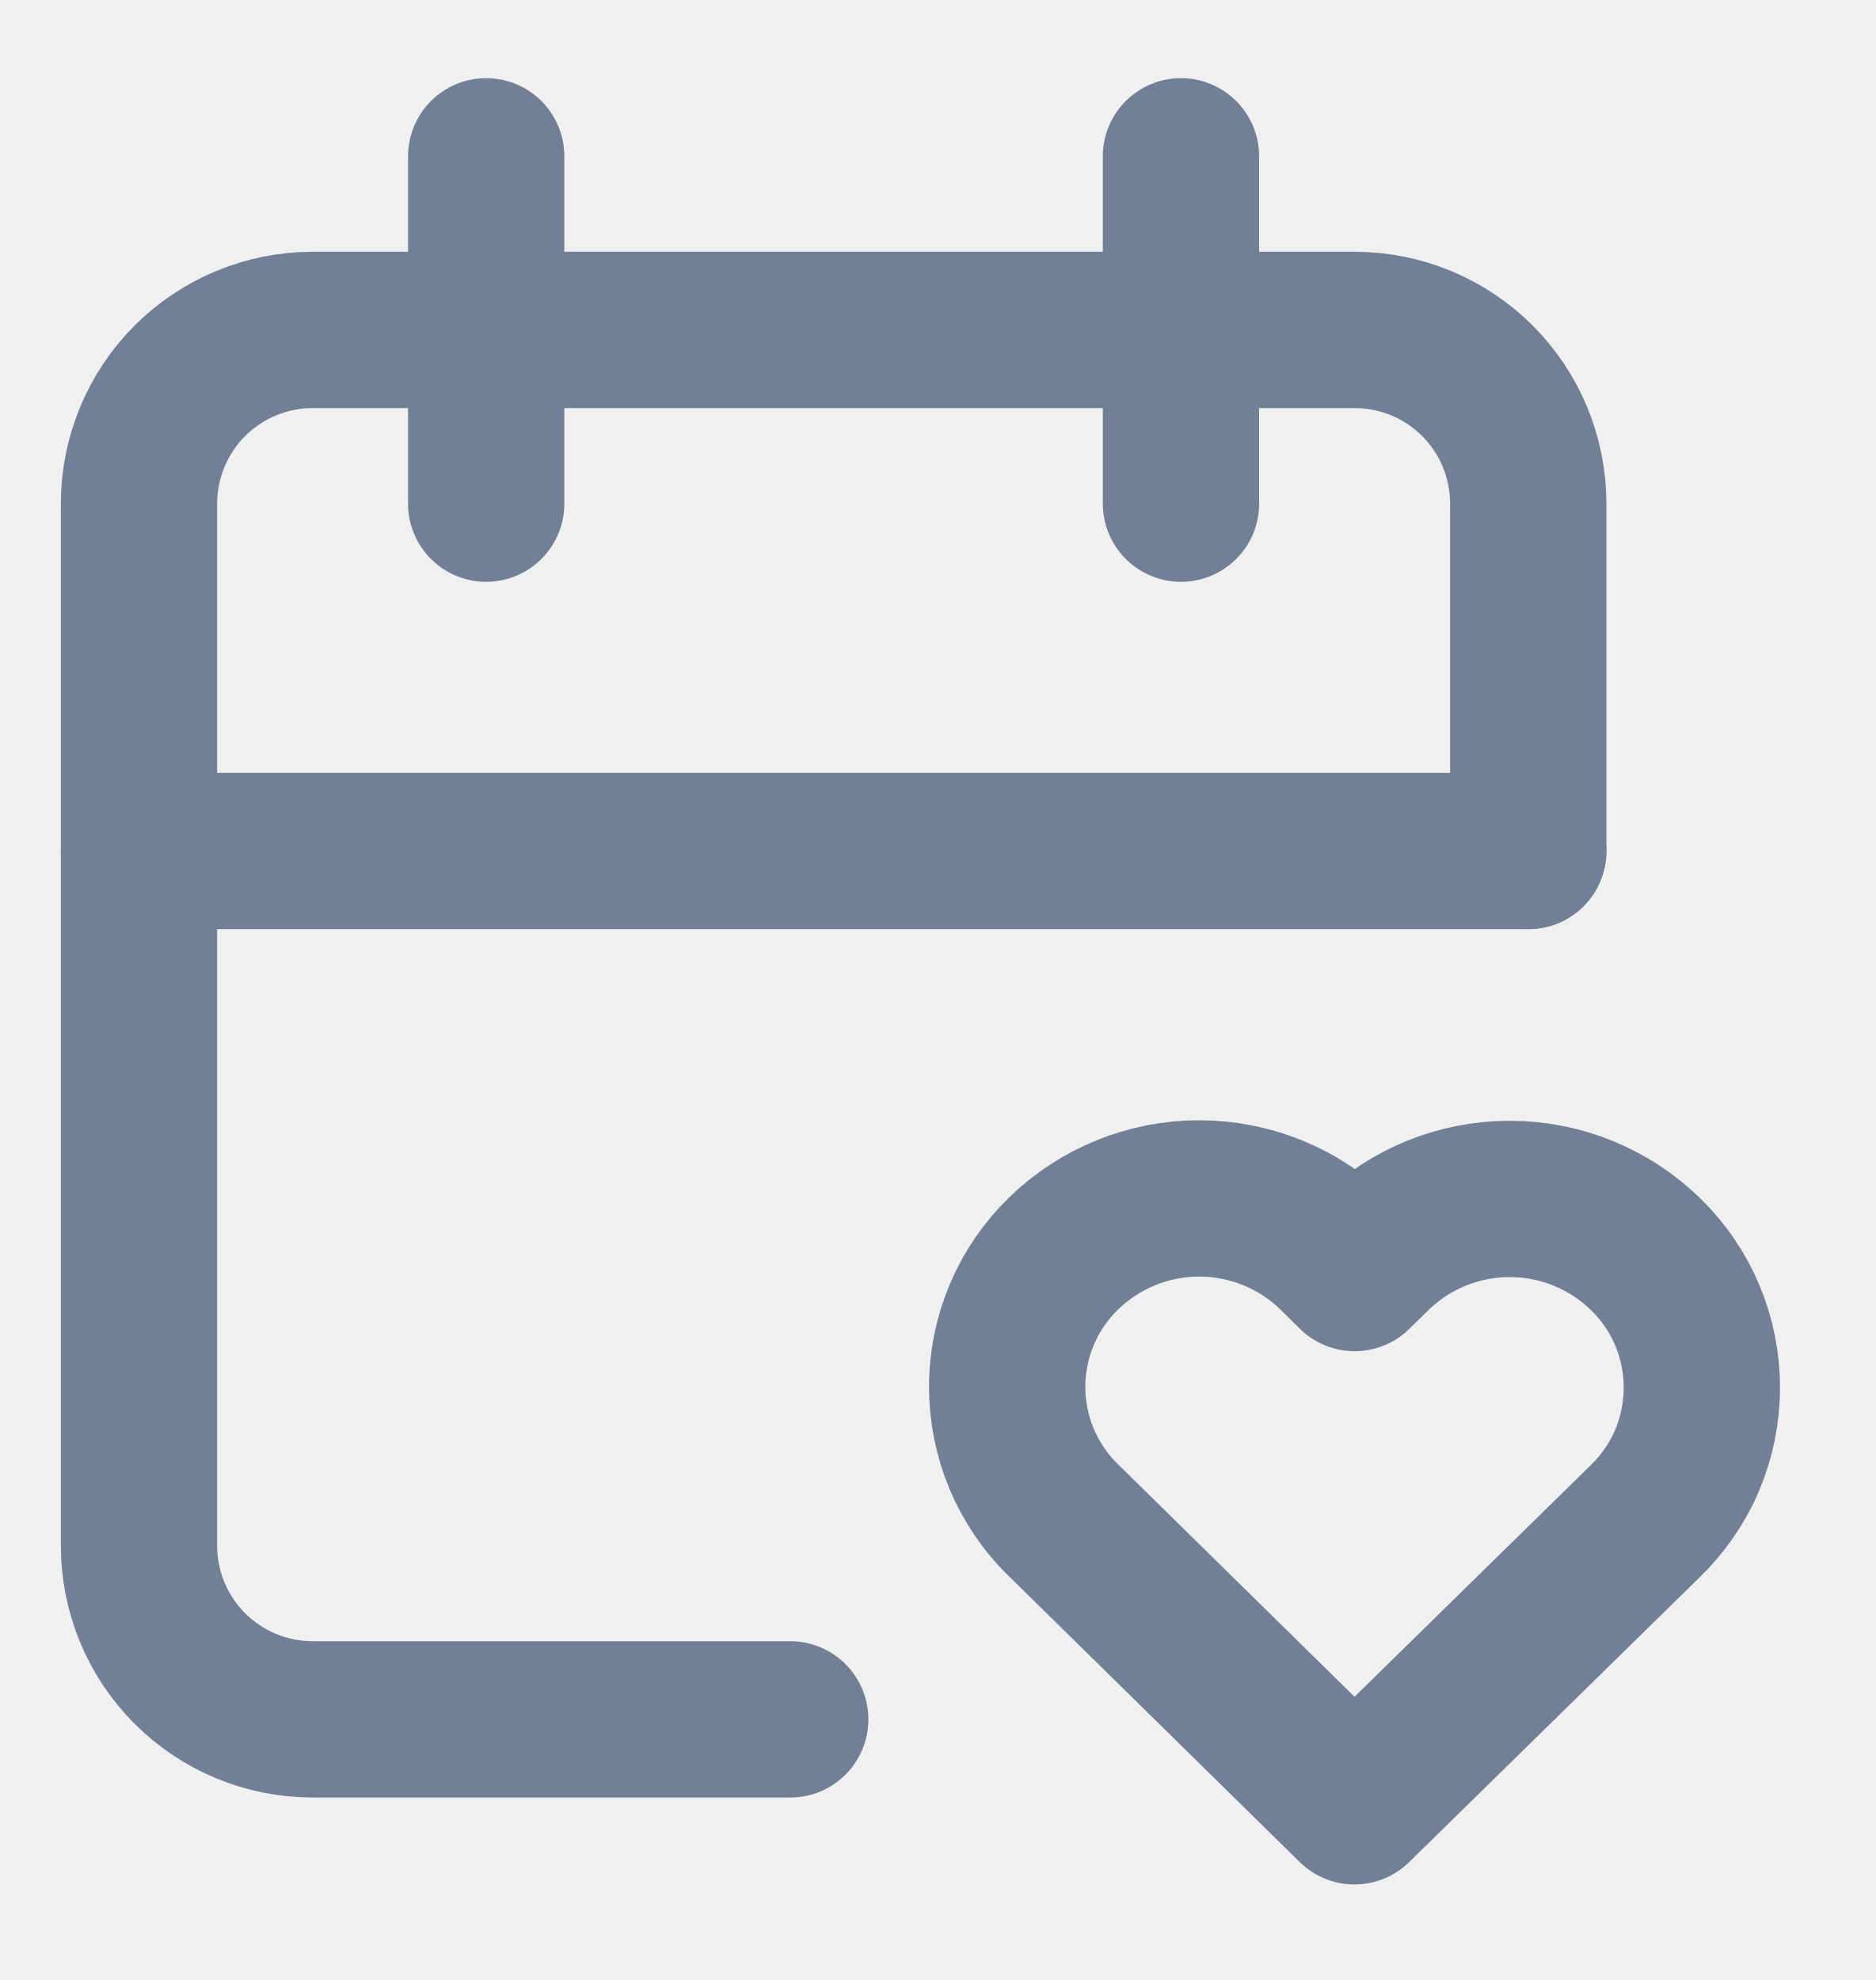
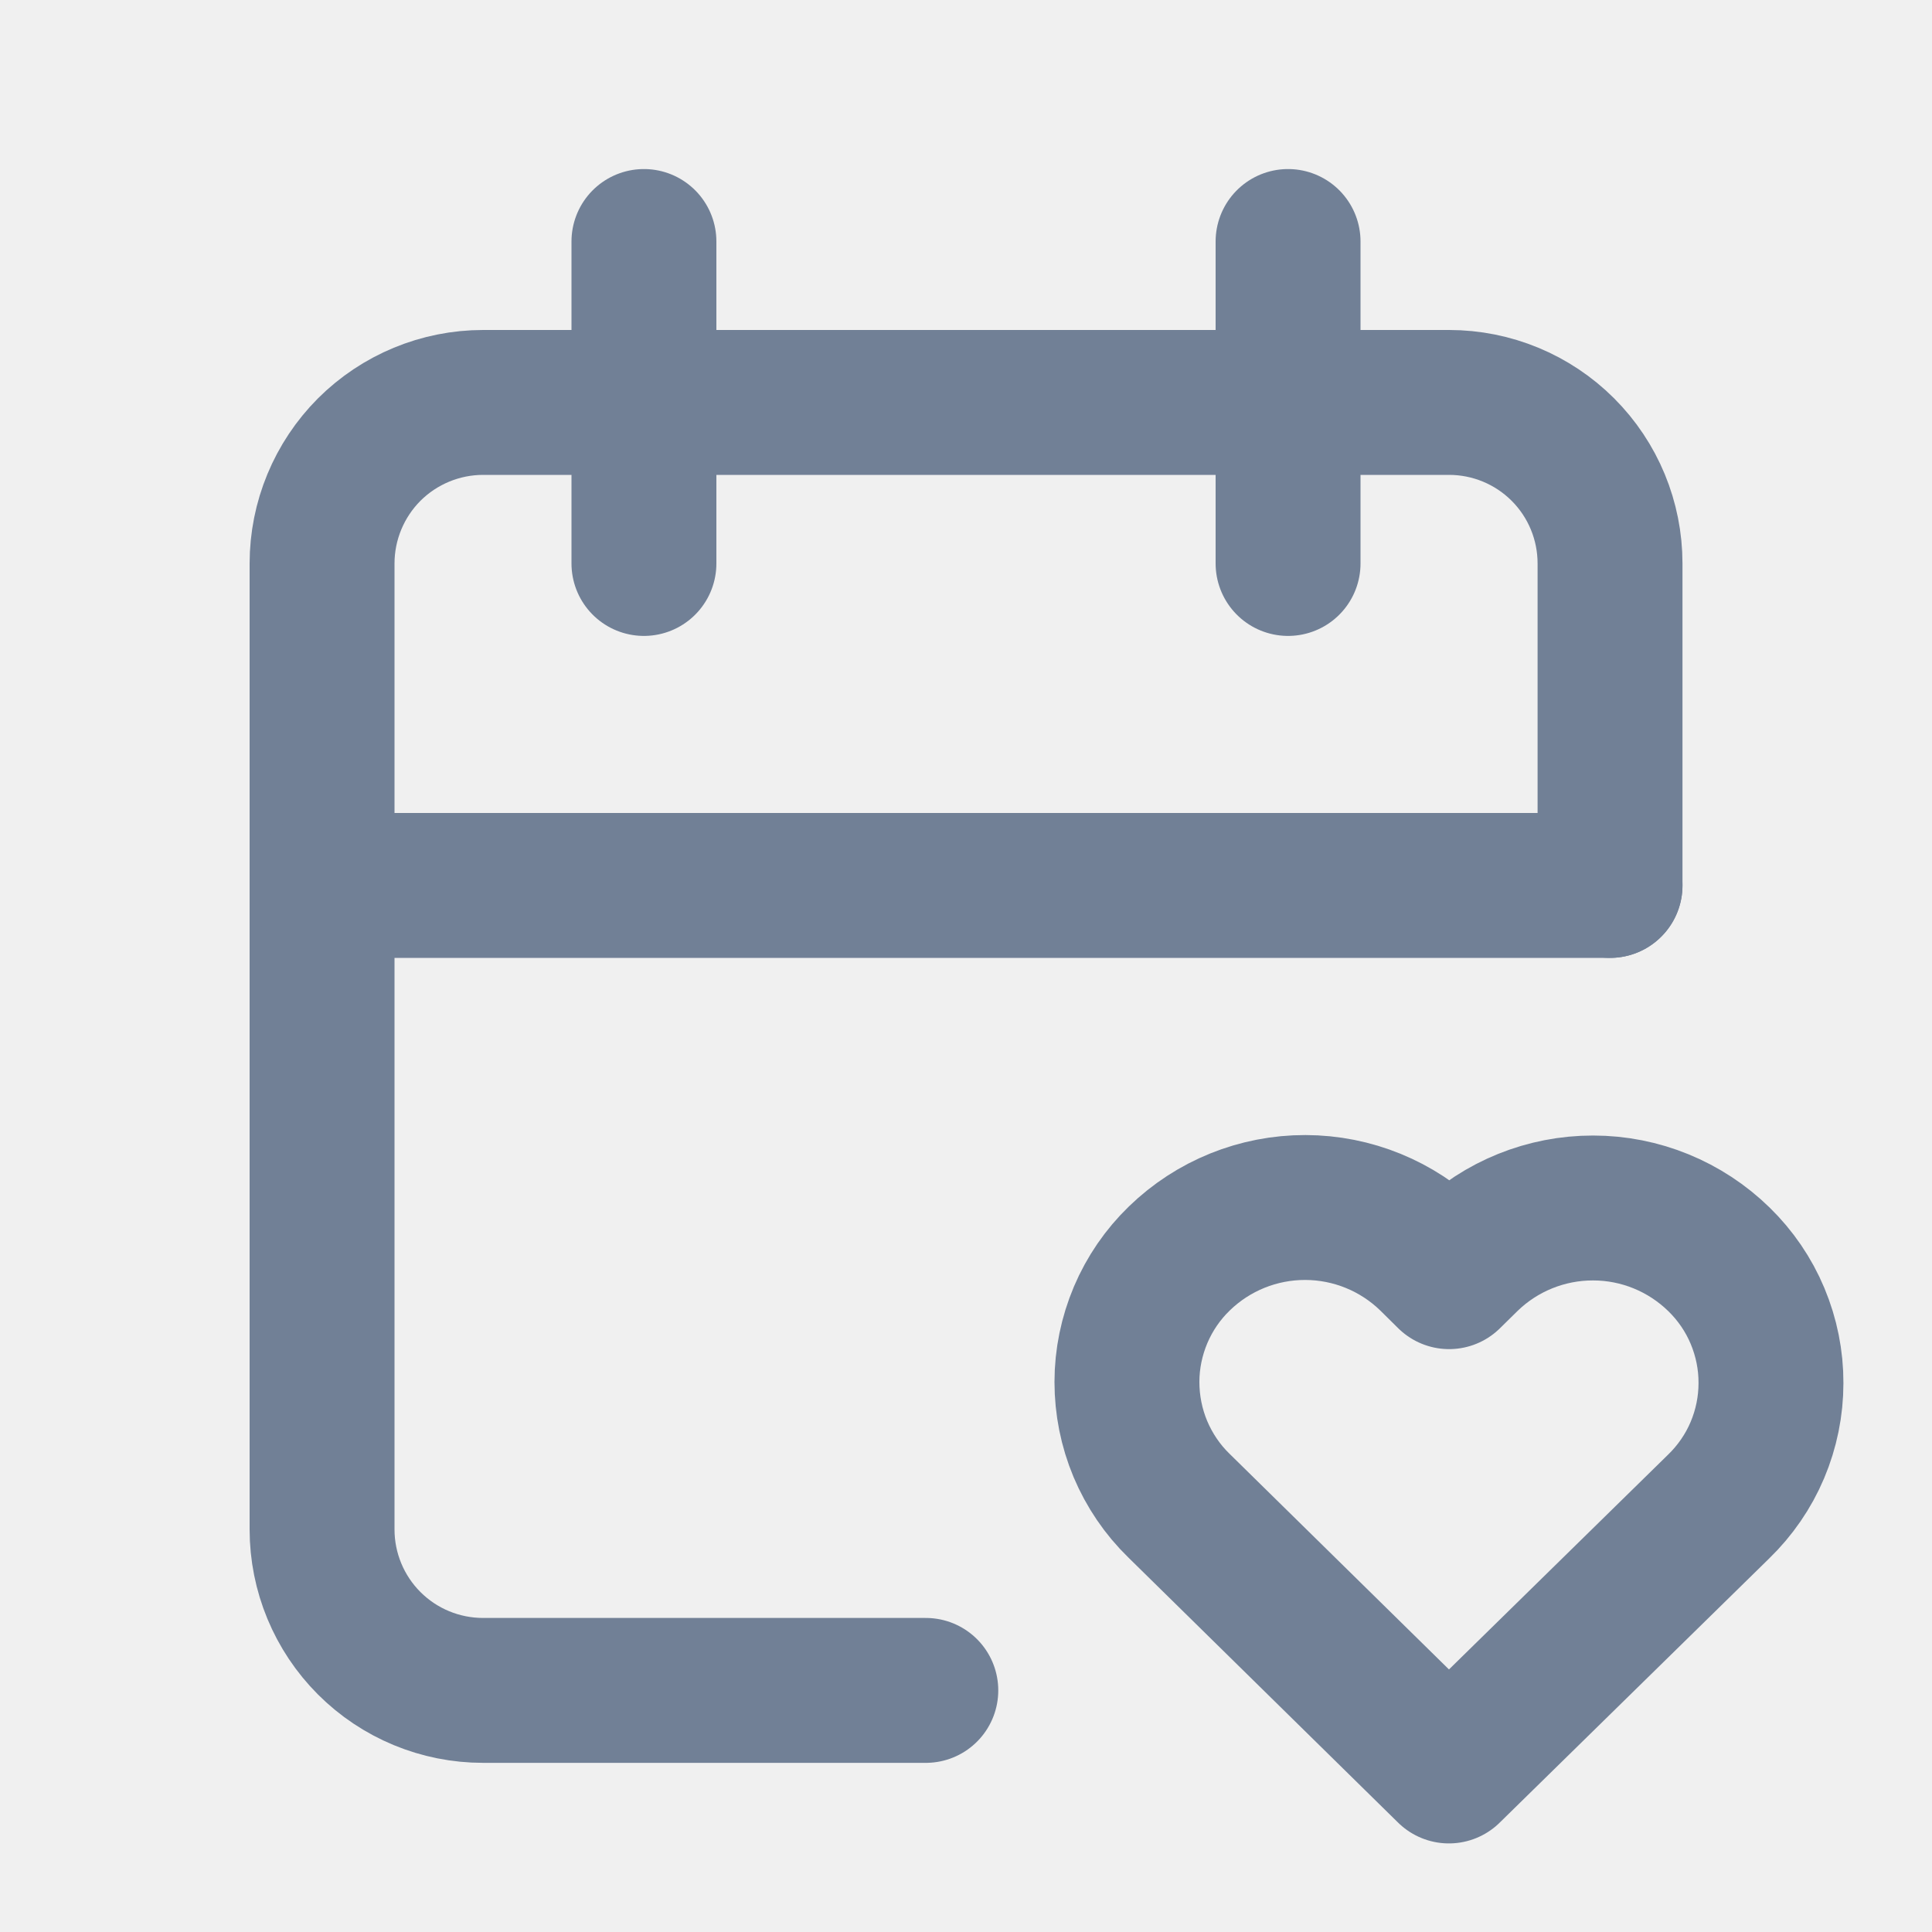
- <svg xmlns="http://www.w3.org/2000/svg" width="18" height="19" viewBox="0 0 18 19" fill="none">
-   <path d="M7.584 16.499H3.001C2.559 16.499 2.135 16.324 1.822 16.011C1.51 15.699 1.334 15.275 1.334 14.833V4.833C1.334 4.391 1.51 3.967 1.822 3.654C2.135 3.342 2.559 3.166 3.001 3.166H13.001C13.443 3.166 13.867 3.342 14.179 3.654C14.492 3.967 14.667 4.391 14.667 4.833V8.166" stroke="#718096" stroke-width="1.5" stroke-linecap="round" stroke-linejoin="round" />
-   <path d="M11.334 1.5V4.833" stroke="#718096" stroke-width="1.5" stroke-linecap="round" stroke-linejoin="round" />
-   <path d="M4.666 1.5V4.833" stroke="#718096" stroke-width="1.5" stroke-linecap="round" stroke-linejoin="round" />
-   <path d="M1.334 8.166H14.667" stroke="#718096" stroke-width="1.5" stroke-linecap="round" stroke-linejoin="round" />
-   <path d="M12.999 17.333L15.791 14.596C15.962 14.43 16.099 14.232 16.192 14.012C16.285 13.792 16.333 13.556 16.333 13.318C16.334 13.079 16.286 12.843 16.194 12.623C16.102 12.403 15.966 12.204 15.795 12.037C15.447 11.697 14.98 11.505 14.492 11.505C14.005 11.504 13.537 11.693 13.188 12.032L13.001 12.216L12.815 12.032C12.467 11.692 12 11.501 11.513 11.5C11.026 11.499 10.558 11.688 10.209 12.027C10.037 12.193 9.901 12.392 9.808 12.611C9.715 12.831 9.666 13.067 9.666 13.306C9.666 13.544 9.713 13.78 9.805 14C9.898 14.22 10.033 14.42 10.204 14.586L12.999 17.333Z" stroke="#718096" stroke-width="1.5" stroke-linecap="round" stroke-linejoin="round" />
+ <svg xmlns="http://www.w3.org/2000/svg" width="20" height="20" viewBox="0 0 20 20" fill="none">
+   <g clip-path="url(#clip0_1347_101)">
+     <path d="M9.584 17.499H5.001C4.559 17.499 4.135 17.324 3.822 17.011C3.51 16.699 3.334 16.275 3.334 15.833V5.833C3.334 5.391 3.51 4.967 3.822 4.654C4.135 4.342 4.559 4.166 5.001 4.166H15.001C15.443 4.166 15.867 4.342 16.179 4.654C16.492 4.967 16.667 5.391 16.667 5.833V9.166" stroke="#718096" stroke-width="1.5" stroke-linecap="round" stroke-linejoin="round" />
+     <path d="M13.334 2.5V5.833" stroke="#718096" stroke-width="1.5" stroke-linecap="round" stroke-linejoin="round" />
+     <path d="M6.666 2.5V5.833" stroke="#718096" stroke-width="1.5" stroke-linecap="round" stroke-linejoin="round" />
+     <path d="M3.334 9.166H16.667" stroke="#718096" stroke-width="1.5" stroke-linecap="round" stroke-linejoin="round" />
+     <path d="M14.999 18.333L17.791 15.596C17.962 15.43 18.099 15.232 18.192 15.012C18.285 14.792 18.333 14.556 18.333 14.318C18.334 14.079 18.286 13.843 18.194 13.623C18.102 13.403 17.966 13.204 17.795 13.037C17.447 12.697 16.98 12.505 16.492 12.505C16.006 12.504 15.537 12.693 15.188 13.032L15.001 13.216L14.815 13.032C14.467 12.692 14 12.501 13.513 12.5C13.026 12.499 12.558 12.688 12.209 13.027C12.037 13.193 11.901 13.392 11.808 13.611C11.715 13.831 11.666 14.067 11.666 14.306C11.666 14.544 11.713 14.78 11.805 15C11.898 15.22 12.033 15.42 12.204 15.586L14.999 18.333Z" stroke="#718096" stroke-width="1.5" stroke-linecap="round" stroke-linejoin="round" />
+   </g>
+   <defs>
+     <clipPath id="clip0_1347_101">
+       <rect width="20" height="20" fill="white" />
+     </clipPath>
+   </defs>
</svg>
